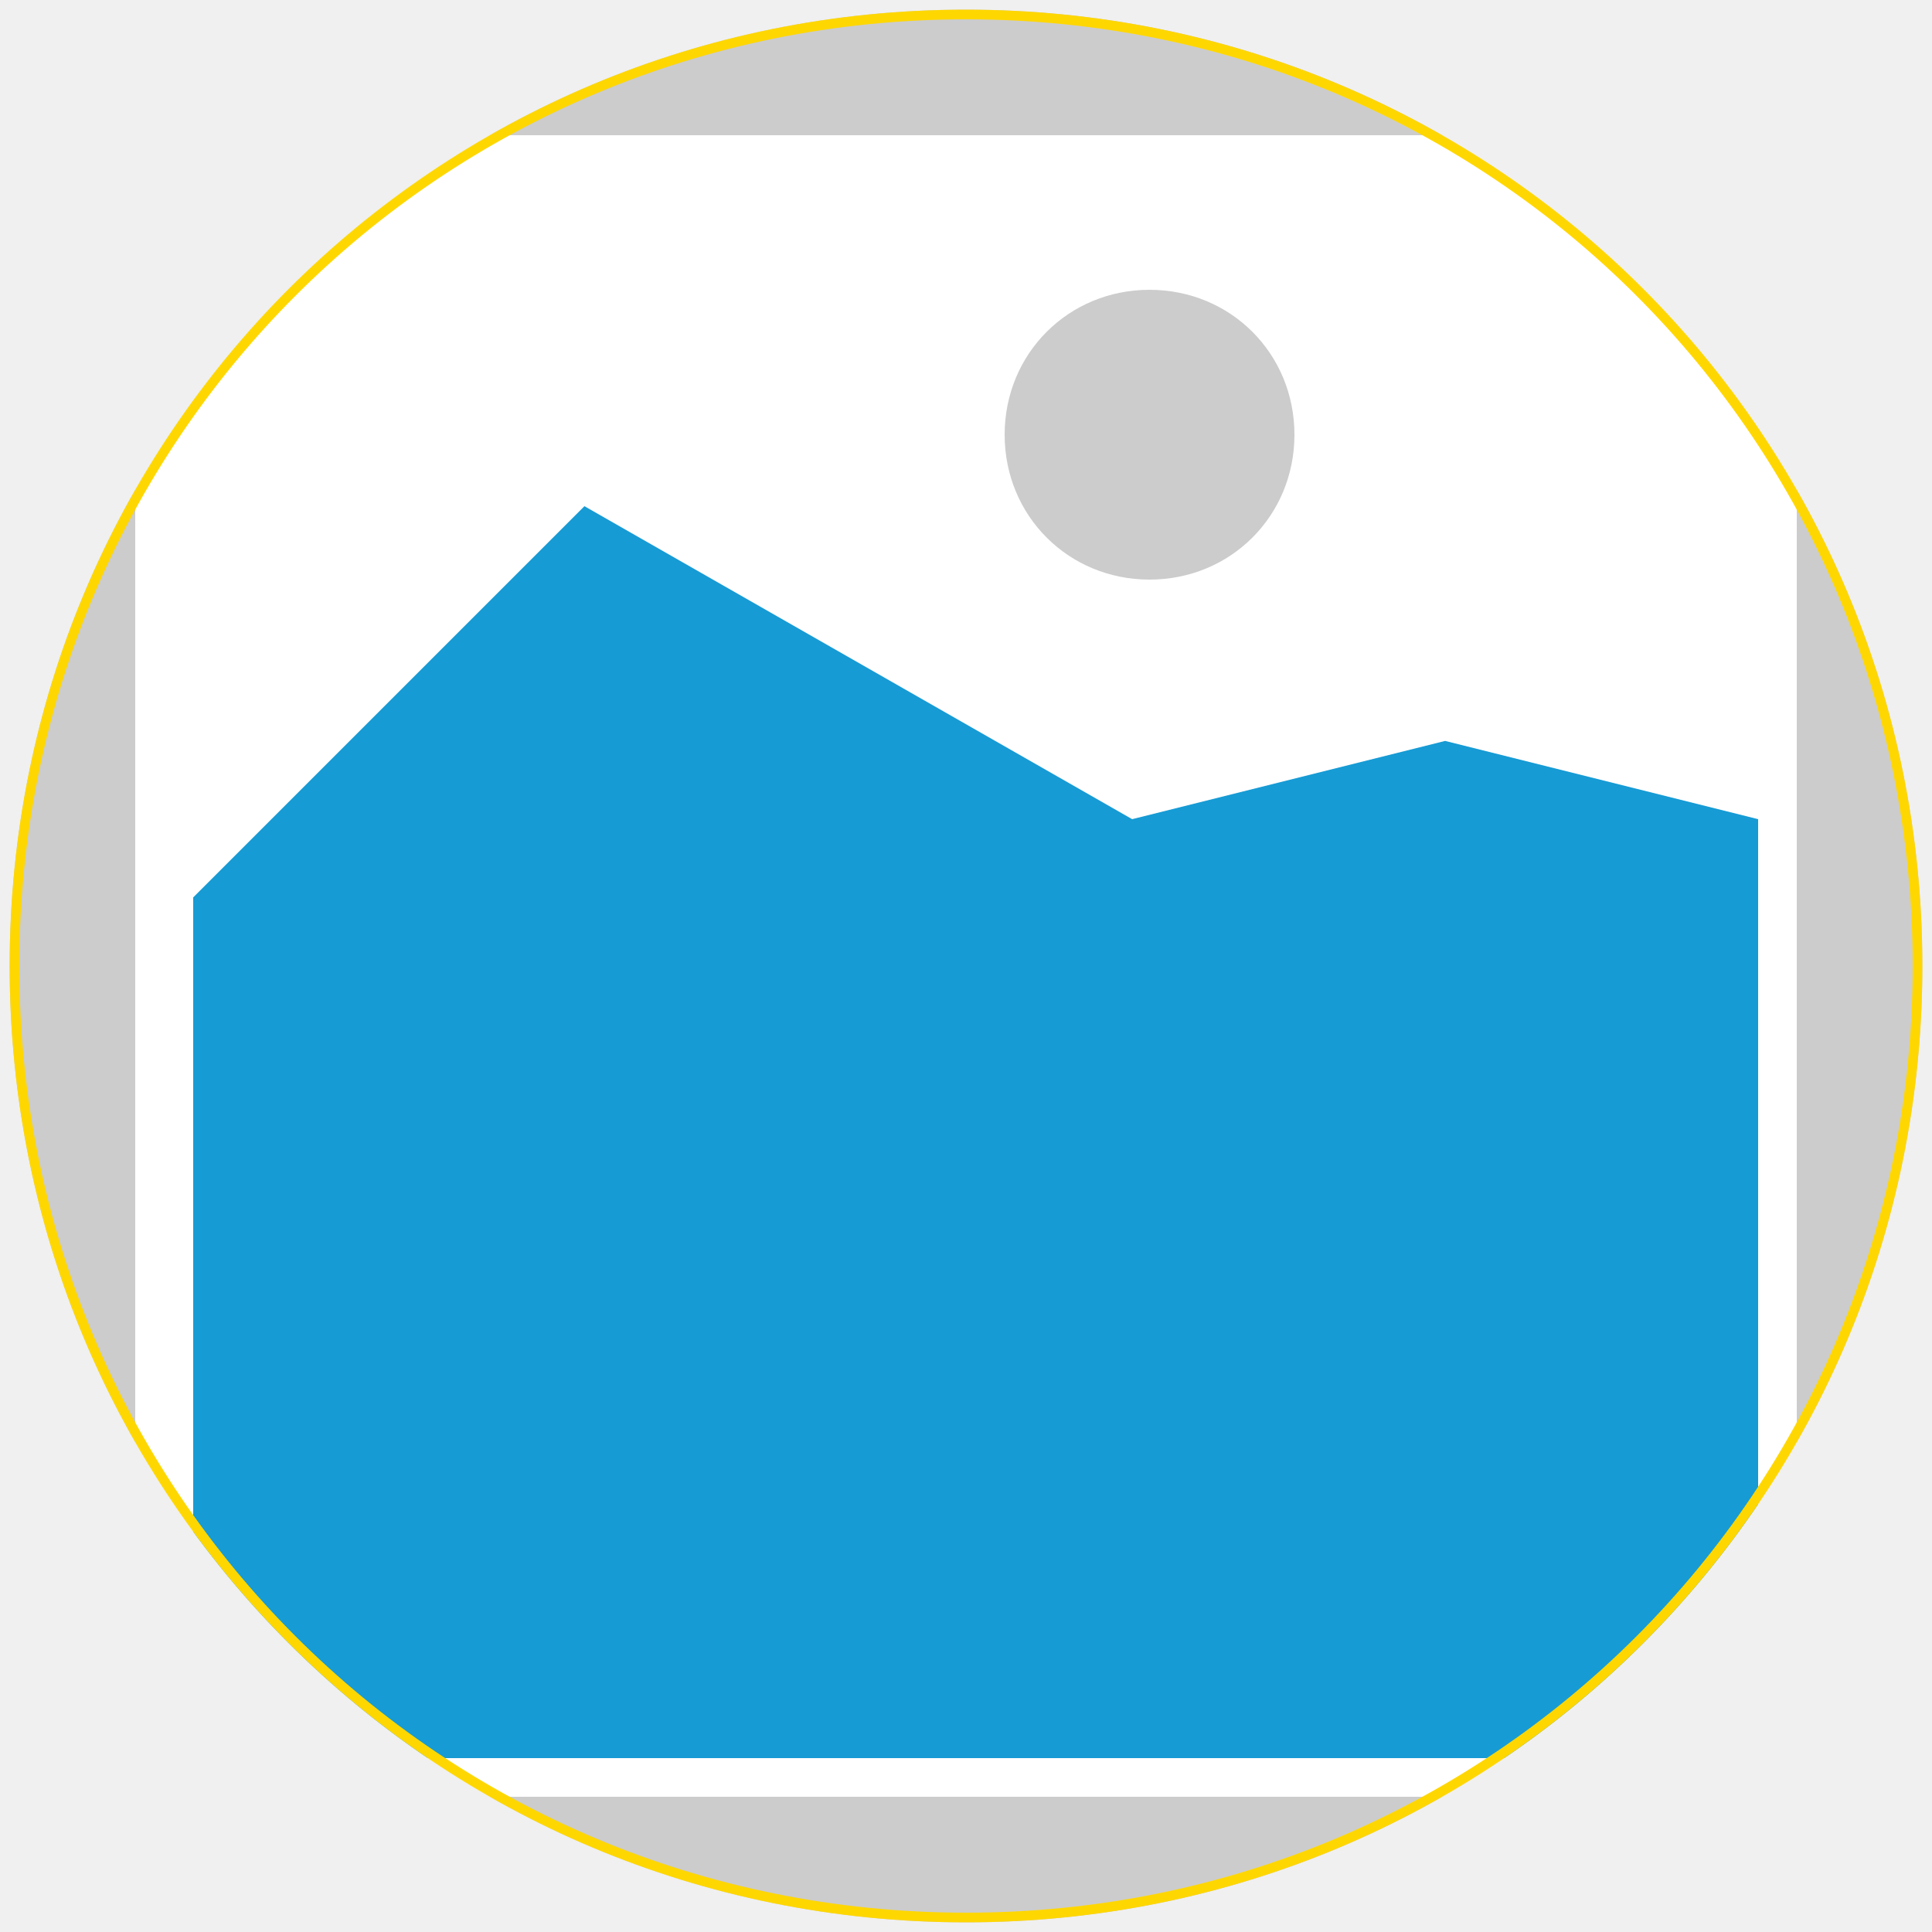
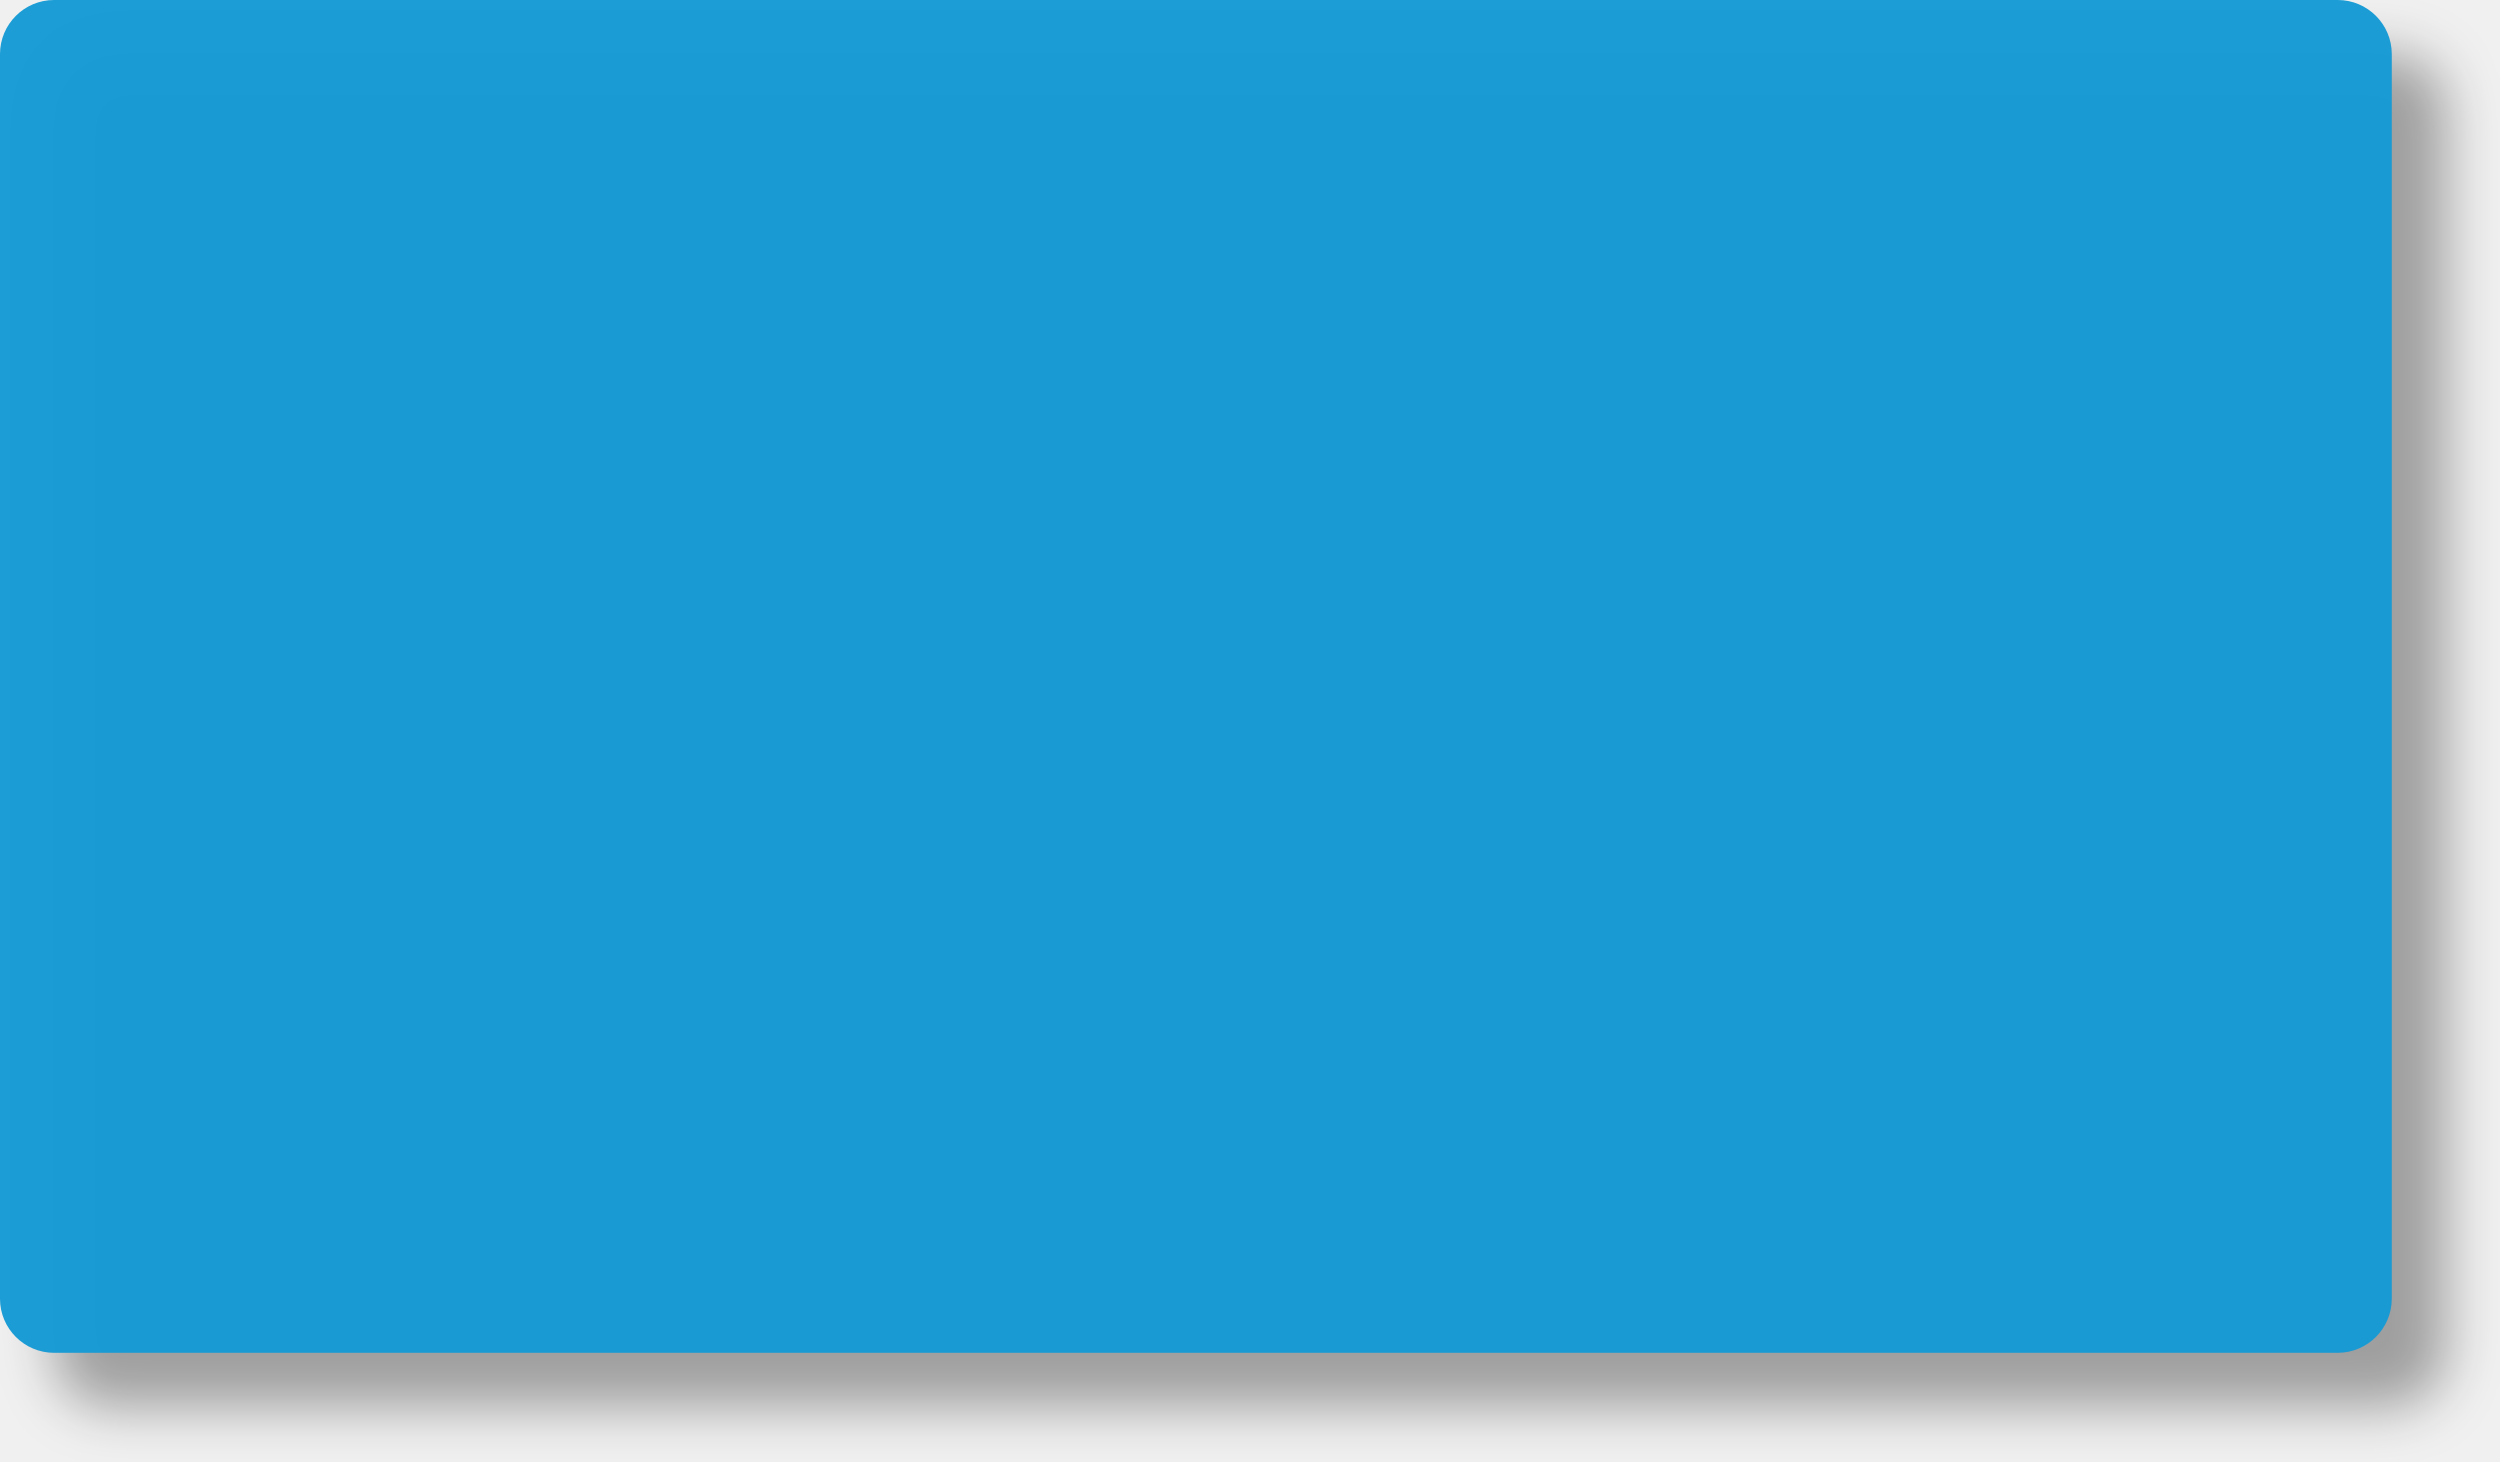
- <svg xmlns="http://www.w3.org/2000/svg" version="1.1" width="100px" height="100px">
+ <svg xmlns="http://www.w3.org/2000/svg" xmlns:xlink="http://www.w3.org/1999/xlink" version="1.1" width="231px" height="135px">
  <defs>
-     <mask fill="white" id="clip71">
-       <path d="M 94 173.5  C 66.528 173.5  44.5 151.472  44.5 124  L 44.5 124  C 44.5 96.528  66.528 74.5  94 74.5  L 94 74.5  C 121.472 74.5  143.5 96.528  143.5 124  L 143.5 124  C 143.5 151.472  121.472 173.5  94 173.5  L 94 173.5  " fill-rule="evenodd" />
-     </mask>
+     <filter x="251px" y="129px" width="231px" height="135px" filterUnits="userSpaceOnUse" id="filter53">
+       <feOffset dx="5" dy="5" in="SourceAlpha" result="shadowOffsetInner" />
+       <feGaussianBlur stdDeviation="2.5" in="shadowOffsetInner" result="shadowGaussian" />
+       <feComposite in2="shadowGaussian" operator="atop" in="SourceAlpha" result="shadowComposite" />
+       <feColorMatrix type="matrix" values="0 0 0 0 0  0 0 0 0 0  0 0 0 0 0  0 0 0 0.349 0  " in="shadowComposite" />
+     </filter>
+     <g id="widget54">
+       <path d="M 251 134  A 5 5 0 0 1 256 129 L 467 129  A 5 5 0 0 1 472 134 L 472 249  A 5 5 0 0 1 467 254 L 256 254  A 5 5 0 0 1 251 249 L 251 134  Z " fill-rule="nonzero" fill="#169bd5" stroke="none" fill-opacity="0.969" />
+     </g>
  </defs>
-   <g transform="matrix(1 0 0 1 -44 -74 )">
-     <path d="M 44 74  L 144 74  L 144 174  L 44 174  L 44 74  " fill-rule="nonzero" fill="#cccccc" stroke="none" mask="url(#clip71)" />
-     <path d="M 51 81  L 137 81  L 137 167  L 51 167  L 51 81  " fill-rule="nonzero" fill="#ffffff" stroke="none" mask="url(#clip71)" />
-     <path d="M 103.5 104  C 99.3 104  96 100.7  96 96.5  C 96 92.3  99.3 89  103.5 89  C 107.7 89  111 92.3  111 96.5  C 111 100.7  107.7 104  103.5 104  " fill-rule="nonzero" fill="#cccccc" stroke="none" mask="url(#clip71)" />
-     <path d="M 54 165  L 54 120.45  L 74.25 100.2  L 102.6 116.4  L 118.8 112.35  L 135 116.4  L 135 165  L 54 165  " fill-rule="nonzero" fill="#169bd5" stroke="none" mask="url(#clip71)" />
-     <path d="M 94 173.5  C 66.528 173.5  44.5 151.472  44.5 124  L 44.5 124  C 44.5 96.528  66.528 74.5  94 74.5  L 94 74.5  C 121.472 74.5  143.5 96.528  143.5 124  L 143.5 124  C 143.5 151.472  121.472 173.5  94 173.5  L 94 173.5  Z " stroke-width="1" stroke="#ffd700" fill="none" mask="url(#clip71)" />
+   <g transform="matrix(1 0 0 1 -251 -129 )">
+     <use xlink:href="#widget54" filter="url(#filter53)" />
+     <use xlink:href="#widget54" />
  </g>
</svg>
